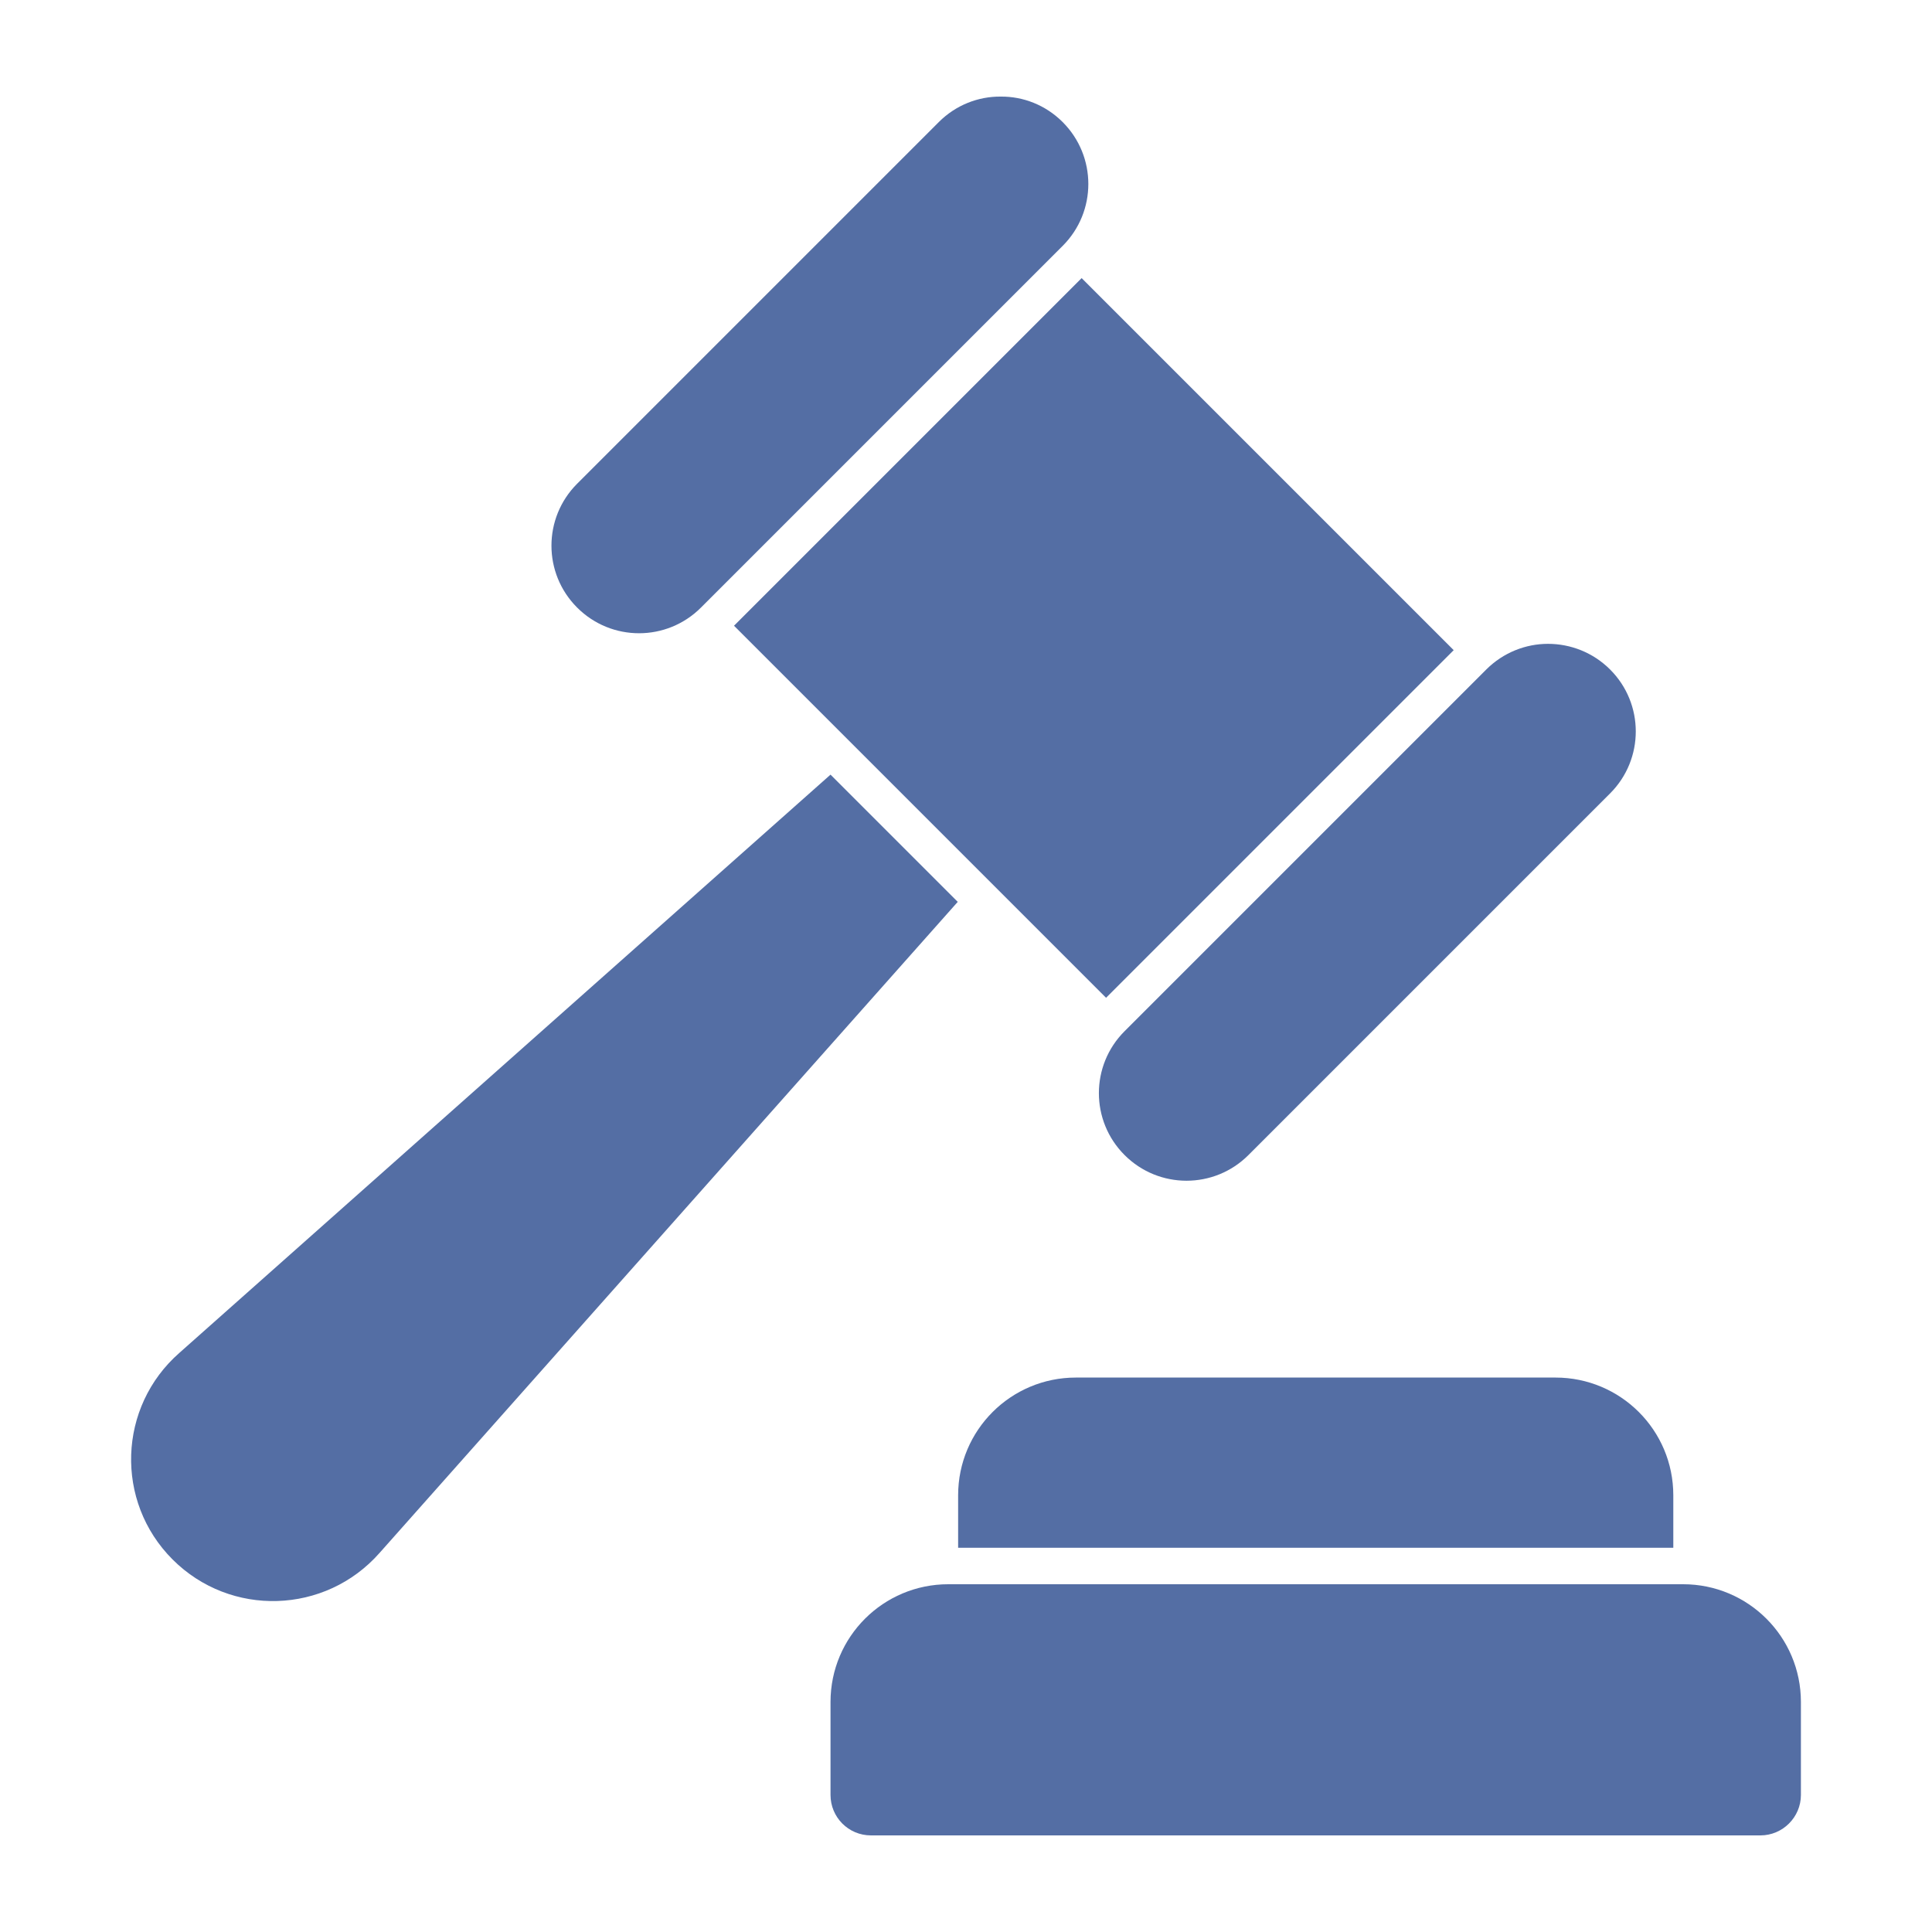
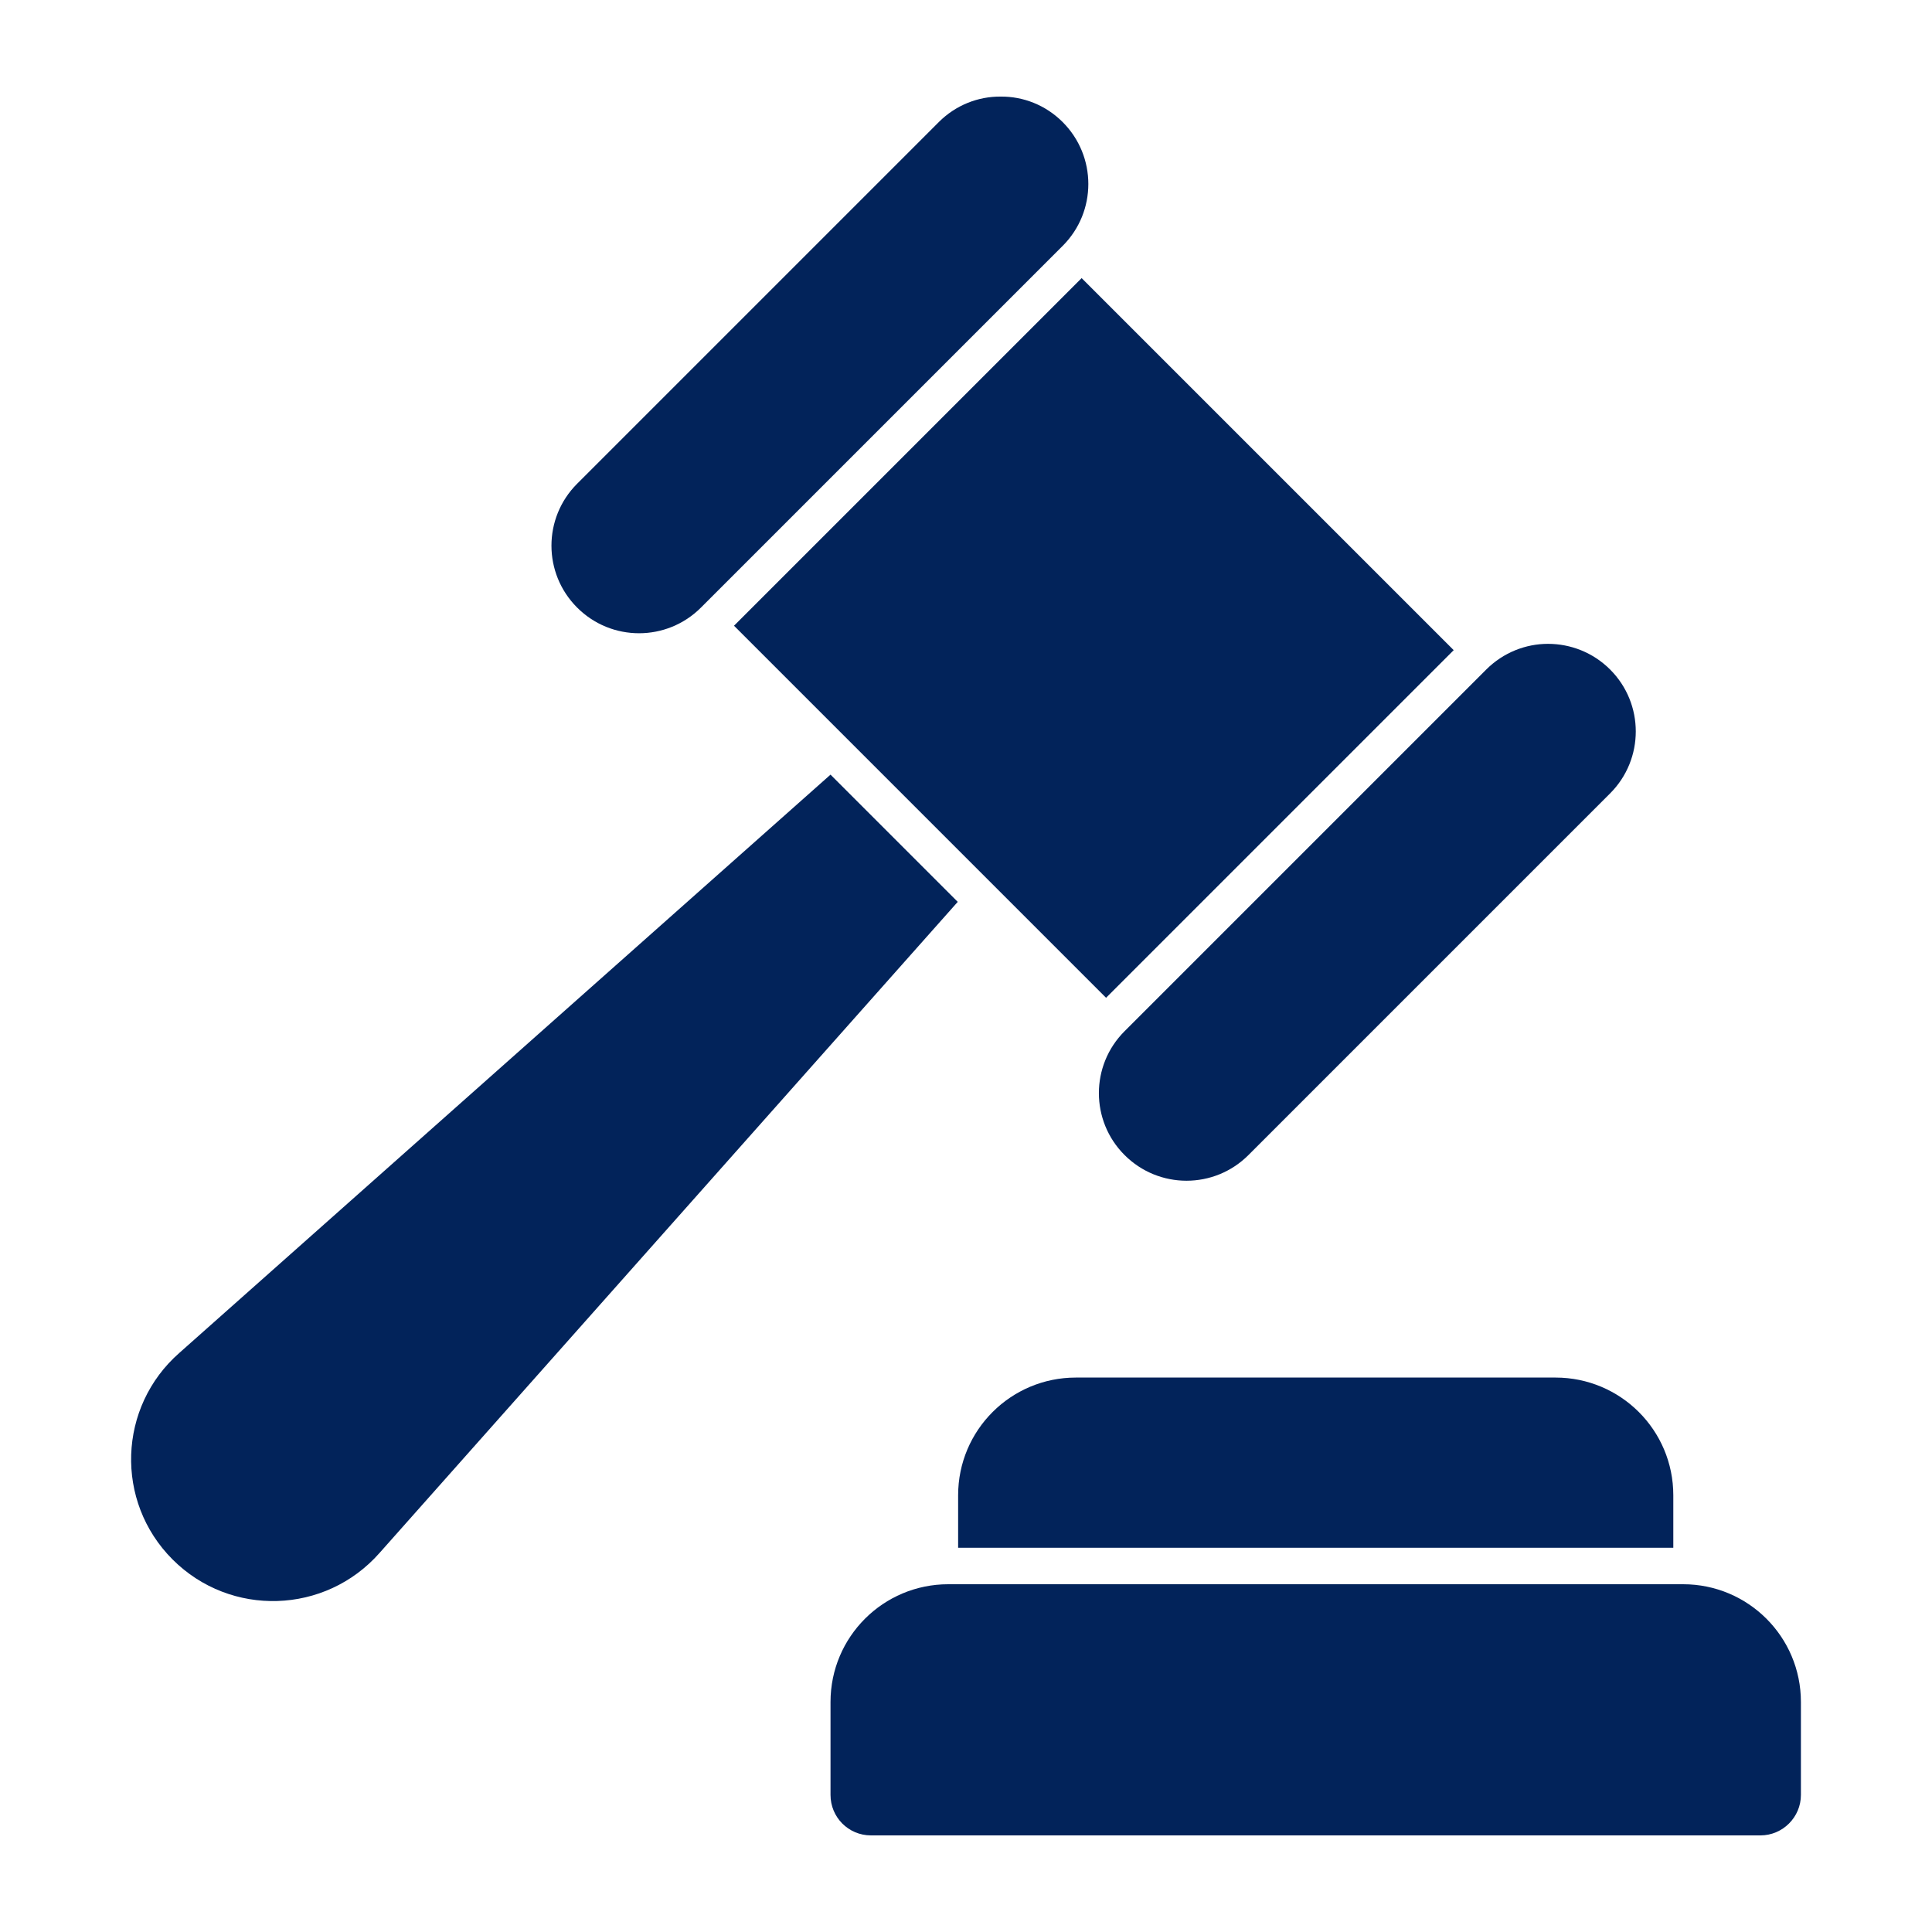
<svg xmlns="http://www.w3.org/2000/svg" width="40" height="40" viewBox="0 0 40 40" fill="none">
-   <path d="M3.716 28.008L17.195 16.038L19.829 18.672L7.859 32.151C6.735 33.426 4.772 33.487 3.573 32.287C2.373 31.087 2.44 29.125 3.716 28.008Z" fill="#546EA4" />
-   <path d="M19.837 30.959C19.837 29.608 20.931 28.521 22.274 28.521H32.206C33.55 28.521 34.644 29.608 34.644 30.959V32.045H19.837V30.959Z" fill="#546EA4" />
-   <path d="M19.633 32.8H34.848C36.191 32.8 37.286 33.887 37.286 35.238V37.162C37.286 37.623 36.908 38 36.448 38H18.033C17.565 38 17.195 37.623 17.195 37.162V35.238C17.195 33.887 18.289 32.8 19.633 32.8Z" fill="#546EA4" />
-   <path d="M30.097 13.461L22.394 5.758L15.197 12.955L22.9 20.658L30.097 13.461Z" fill="#546EA4" />
-   <path d="M14.513 12.579C13.804 13.288 12.657 13.288 11.949 12.579C11.24 11.871 11.24 10.724 11.949 10.015L19.437 2.527C19.791 2.173 20.257 1.995 20.719 2C21.181 1.995 21.647 2.173 22.001 2.527C22.71 3.236 22.71 4.383 22.001 5.091L14.513 12.579Z" fill="#546EA4" />
-   <path d="M25.848 23.914C25.139 24.623 23.992 24.623 23.283 23.914C22.574 23.206 22.574 22.058 23.283 21.35L30.771 13.862C31.126 13.507 31.592 13.33 32.049 13.33C32.515 13.33 32.981 13.507 33.336 13.862C34.044 14.57 34.044 15.717 33.336 16.426L25.848 23.914Z" fill="#546EA4" />
+   <path d="M3.716 28.008L17.195 16.038L19.829 18.672L7.859 32.151C6.735 33.426 4.772 33.487 3.573 32.287C2.373 31.087 2.44 29.125 3.716 28.008Z" fill="#02235A" />
+   <path d="M19.837 30.959C19.837 29.608 20.931 28.521 22.274 28.521H32.206C33.55 28.521 34.644 29.608 34.644 30.959V32.045H19.837V30.959Z" fill="#02235A" />
+   <path d="M19.633 32.8H34.848C36.191 32.8 37.286 33.887 37.286 35.238V37.162C37.286 37.623 36.908 38 36.448 38H18.033C17.565 38 17.195 37.623 17.195 37.162V35.238C17.195 33.887 18.289 32.8 19.633 32.8Z" fill="#02235A" />
+   <path d="M30.097 13.461L22.394 5.758L15.197 12.955L22.9 20.658L30.097 13.461Z" fill="#02235A" />
+   <path d="M14.513 12.579C13.804 13.288 12.657 13.288 11.949 12.579C11.24 11.871 11.24 10.724 11.949 10.015L19.437 2.527C19.791 2.173 20.257 1.995 20.719 2C21.181 1.995 21.647 2.173 22.001 2.527C22.71 3.236 22.71 4.383 22.001 5.091L14.513 12.579Z" fill="#02235A" />
+   <path d="M25.848 23.914C25.139 24.623 23.992 24.623 23.283 23.914C22.574 23.206 22.574 22.058 23.283 21.35L30.771 13.862C31.126 13.507 31.592 13.33 32.049 13.33C32.515 13.33 32.981 13.507 33.336 13.862C34.044 14.57 34.044 15.717 33.336 16.426L25.848 23.914Z" fill="#02235A" />
</svg>
